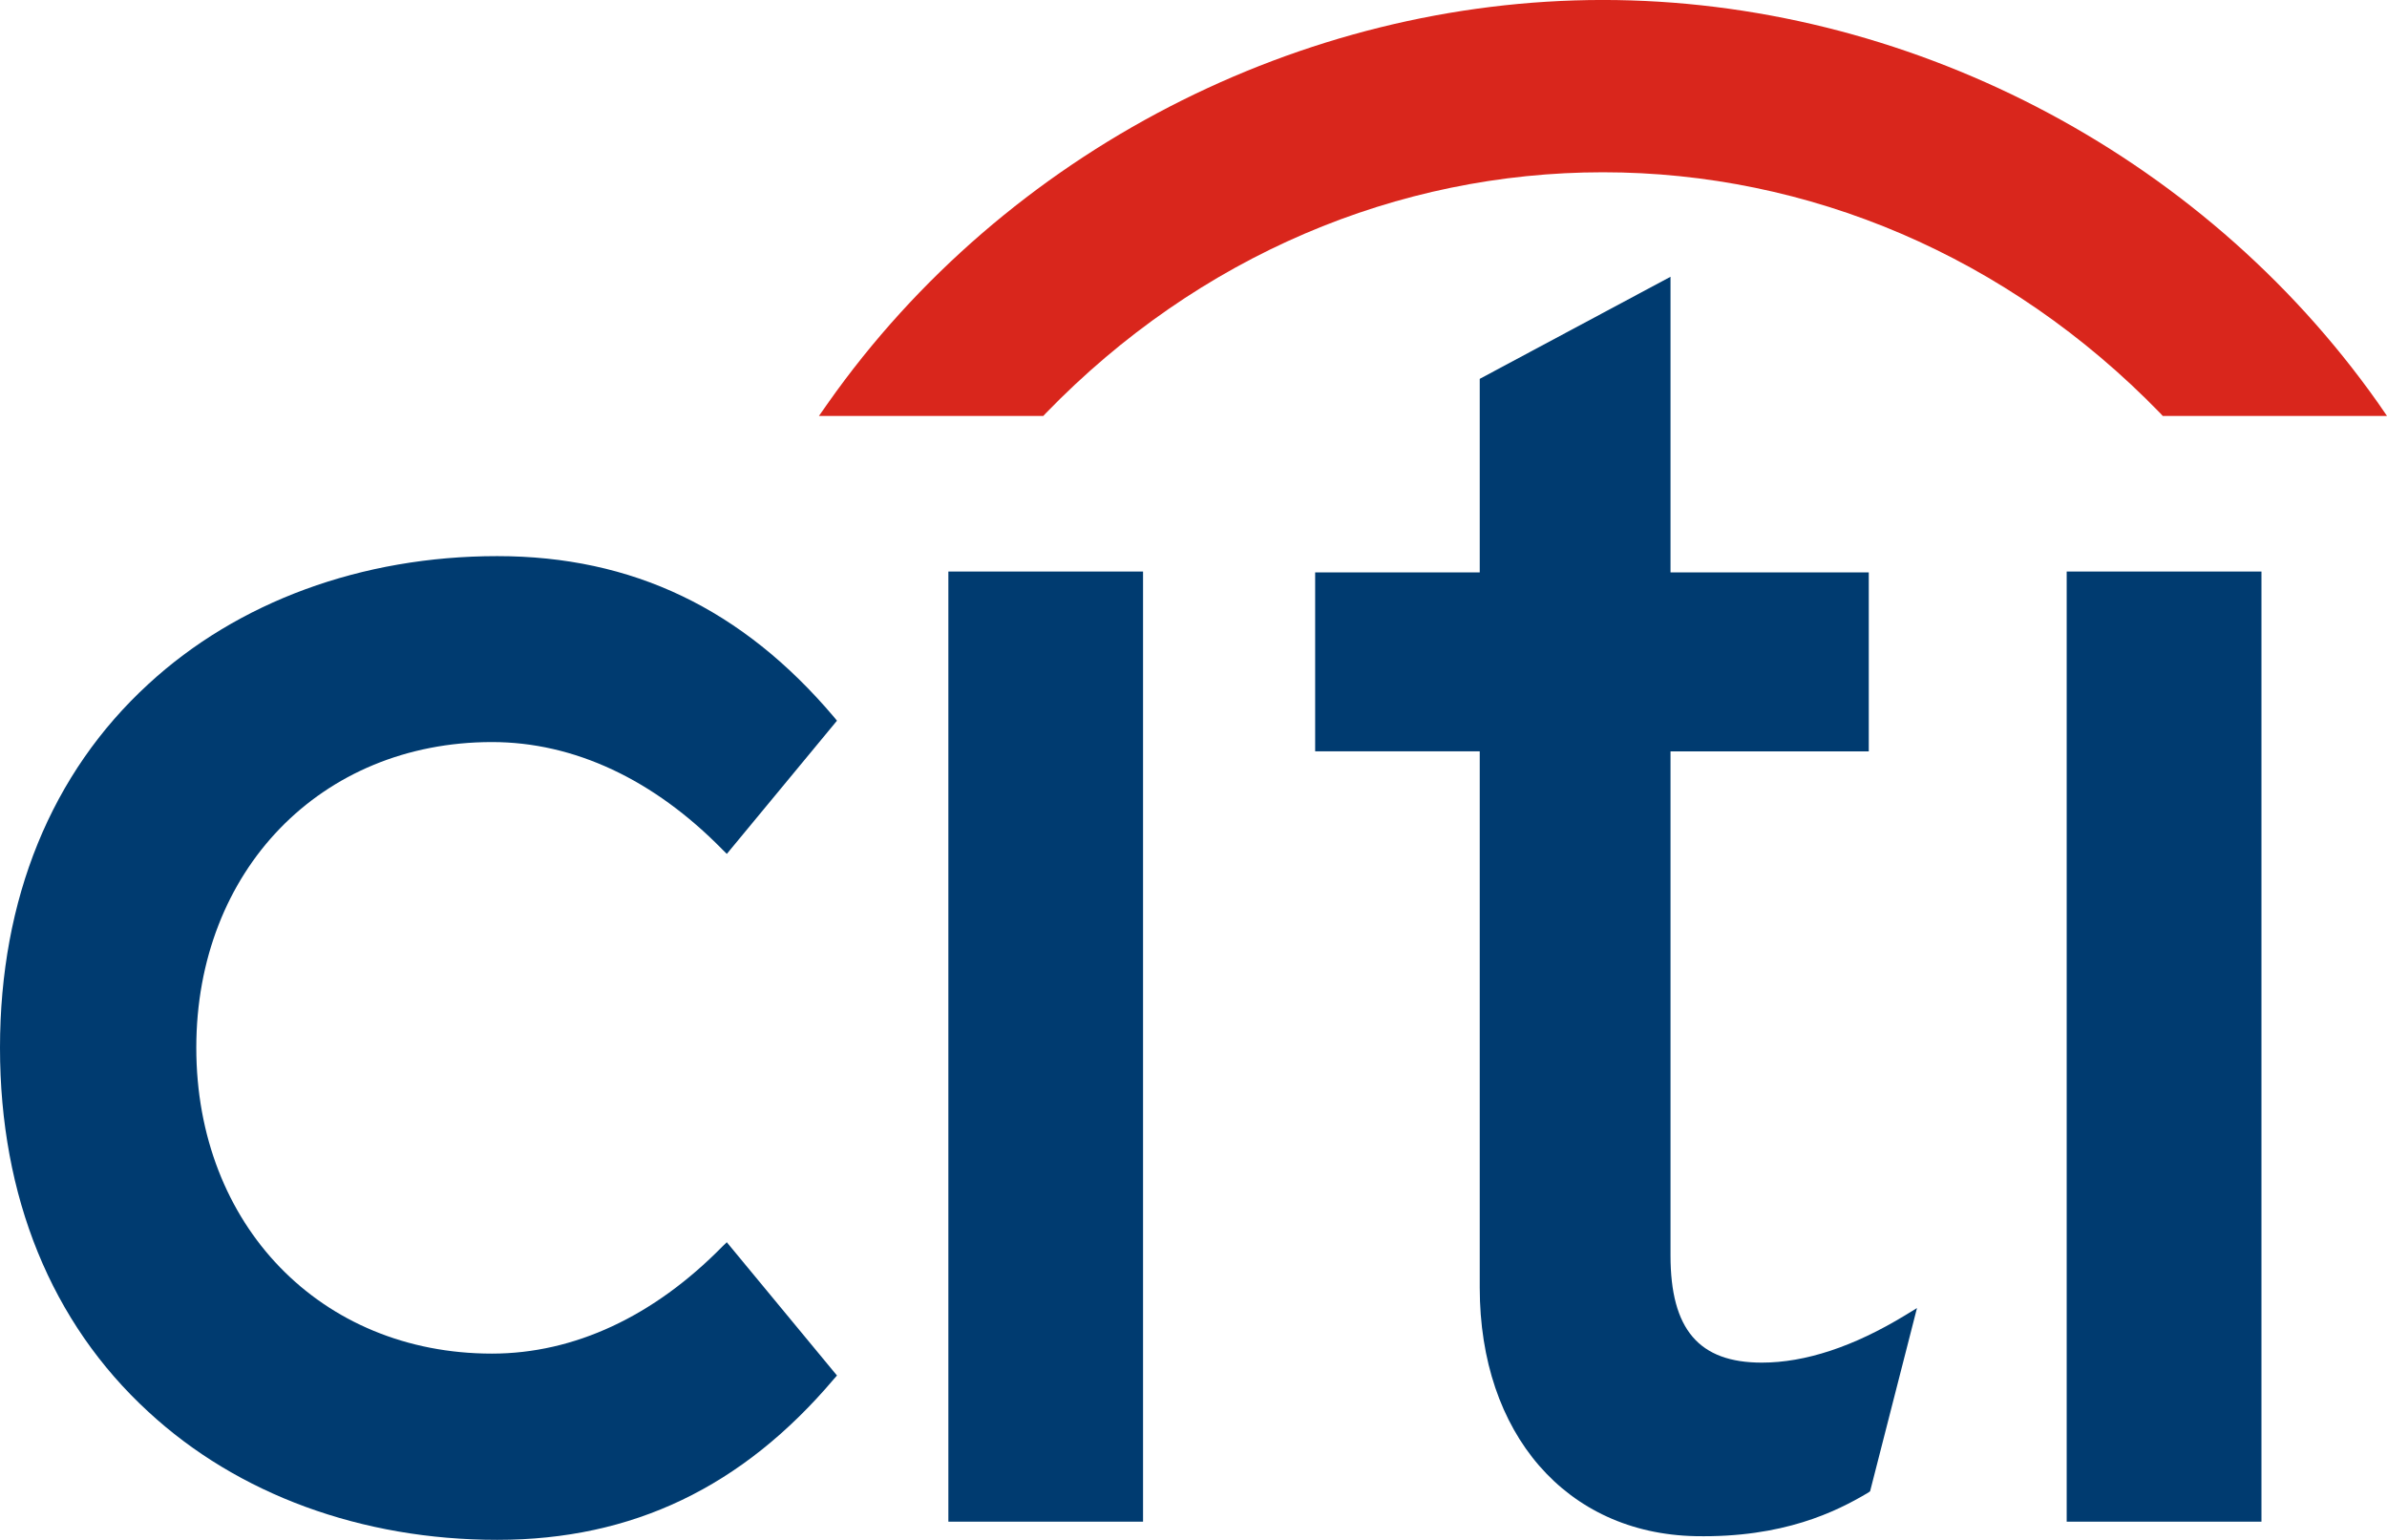
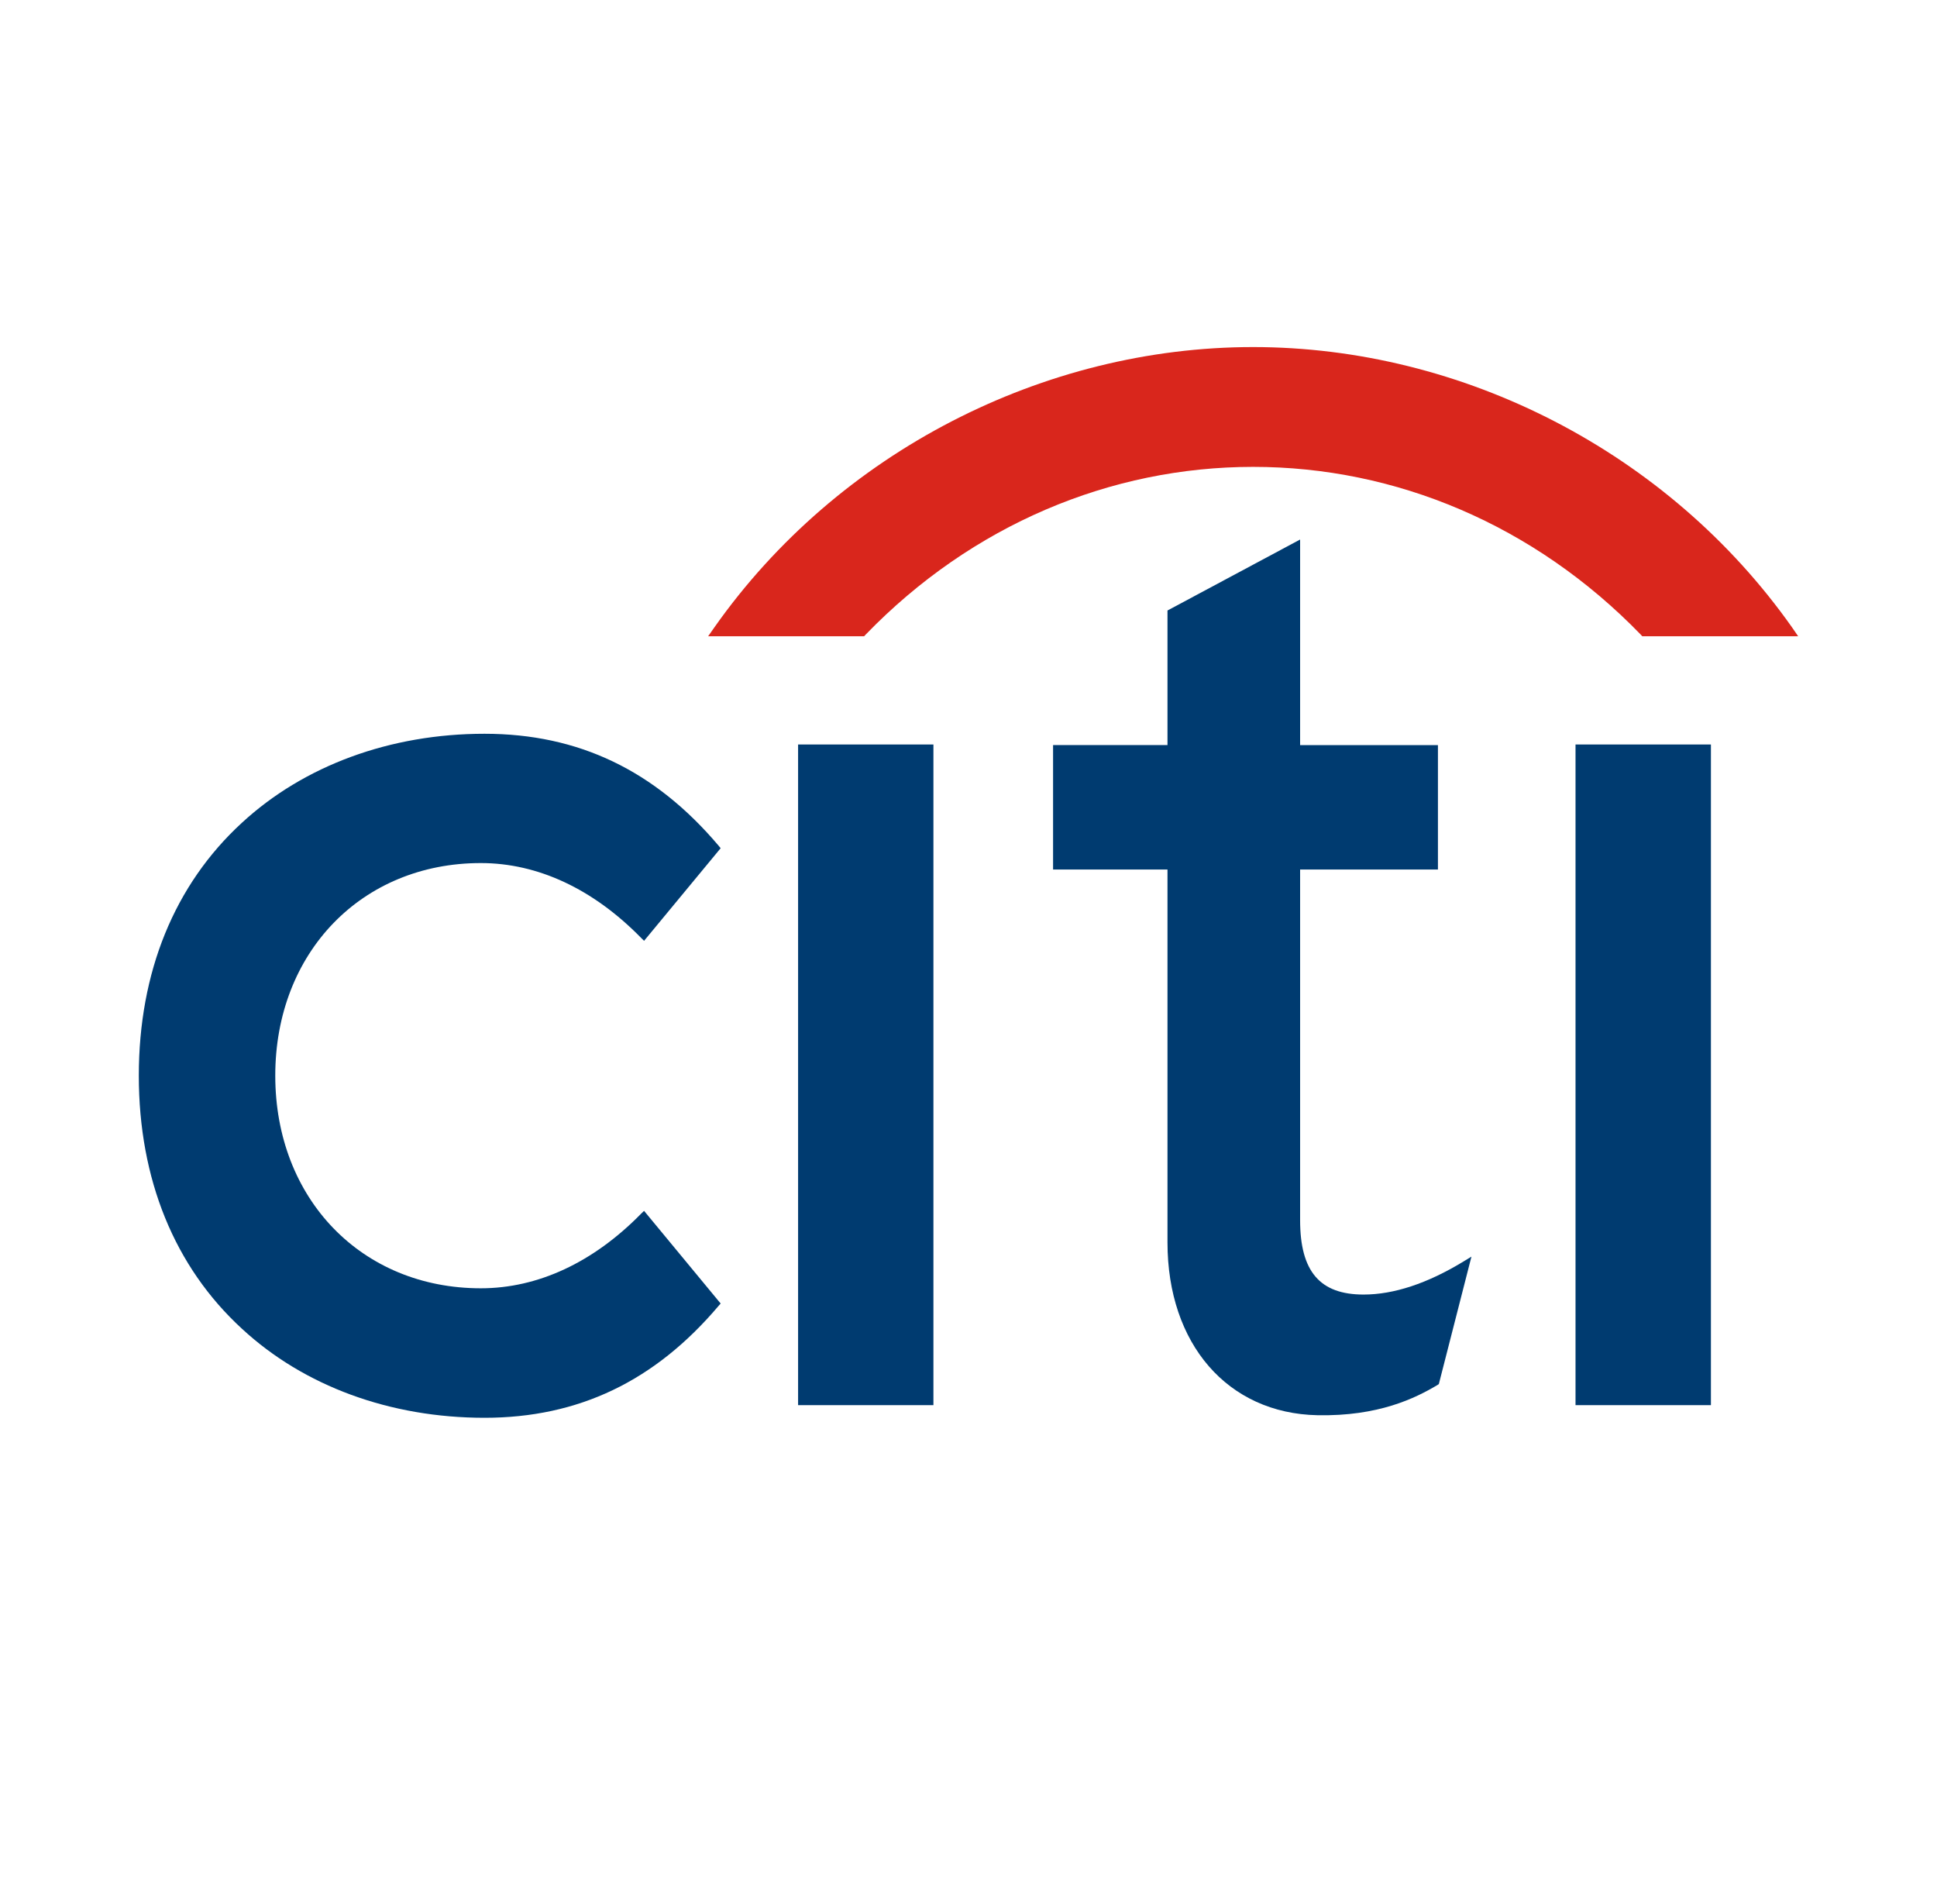
- <svg xmlns="http://www.w3.org/2000/svg" version="1.1" width="119.544" height="77.12" id="svg4965">
+ <svg xmlns="http://www.w3.org/2000/svg" version="1.1" width="139.544" height="137.12" id="svg4965">
  <defs id="defs4967" />
-   <g transform="translate(-299.9885,-474.7004)" id="layer1">
+   <g transform="translate(-289.9885,-449.7004)" id="layer1">
    <g transform="matrix(2.466289,0,0,-2.466289,-772.5069,719.1873)" id="g4940">
      <path d="m 449.621,73.905 -0.087,-0.084 c -1.397,-1.424 -3.015,-2.178 -4.682,-2.178 -3.479,0 -6.004,2.61 -6.004,6.211 0,3.595 2.525,6.208 6.004,6.208 1.667,0 3.284,-0.758 4.682,-2.185 l 0.087,-0.086 2.237,2.705 -0.06,0.073 c -1.861,2.199 -4.093,3.269 -6.838,3.269 -2.754,0 -5.272,-0.927 -7.086,-2.599 -1.972,-1.81 -3.012,-4.363 -3.012,-7.386 0,-3.021 1.041,-5.581 3.012,-7.391 1.815,-1.679 4.332,-2.601 7.086,-2.601 2.745,0 4.977,1.07 6.838,3.269 l 0.06,0.068 -2.237,2.706 z" id="path1274" style="fill:#003b70;fill-opacity:1;fill-rule:nonzero;stroke:none" />
      <path d="m 454.12,68.23 3.953,0 0,19.295 -3.953,0 0,-19.295 z" id="path1276" style="fill:#003b70;fill-opacity:1;fill-rule:nonzero;stroke:none" />
      <path d="m 473.555,72.425 c -1.054,-0.642 -2.036,-0.965 -2.917,-0.965 -1.277,0 -1.854,0.674 -1.854,2.175 l 0,10.238 4.026,0 0,3.634 -4.026,0 0,6.004 -3.874,-2.073 0,-3.93 -3.342,0 0,-3.634 3.342,0 0,-10.891 c 0,-2.967 1.758,-4.994 4.381,-5.047 1.782,-0.035 2.856,0.496 3.508,0.884 l 0.038,0.028 0.952,3.72 -0.234,-0.143 z" id="path1278" style="fill:#003b70;fill-opacity:1;fill-rule:nonzero;stroke:none" />
      <path d="m 476.829,68.23 3.955,0 0,19.295 -3.955,0 0,-19.295 z" id="path1280" style="fill:#003b70;fill-opacity:1;fill-rule:nonzero;stroke:none" />
      <path d="m 483.151,90.949 c -3.618,5.125 -9.627,8.183 -15.741,8.183 -6.111,0 -12.121,-3.058 -15.733,-8.183 l -0.185,-0.264 4.556,0 0.051,0.055 c 3.101,3.2 7.149,4.893 11.312,4.893 4.164,0 8.211,-1.692 11.318,-4.893 l 0.05,-0.055 4.554,0 -0.182,0.264 z" id="path1284" style="fill:#d9261c;fill-opacity:1;fill-rule:evenodd;stroke:none" />
    </g>
  </g>
</svg>
